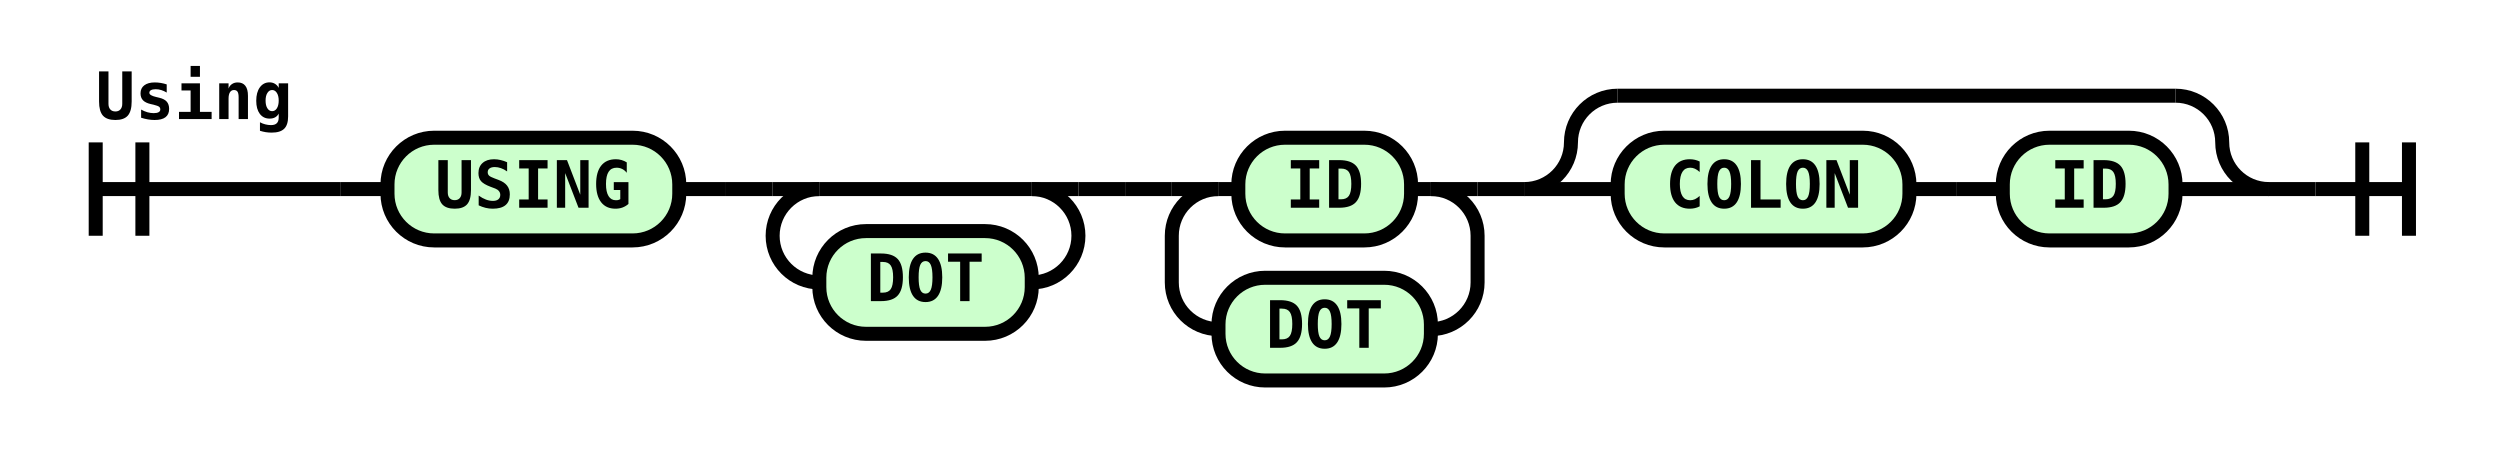
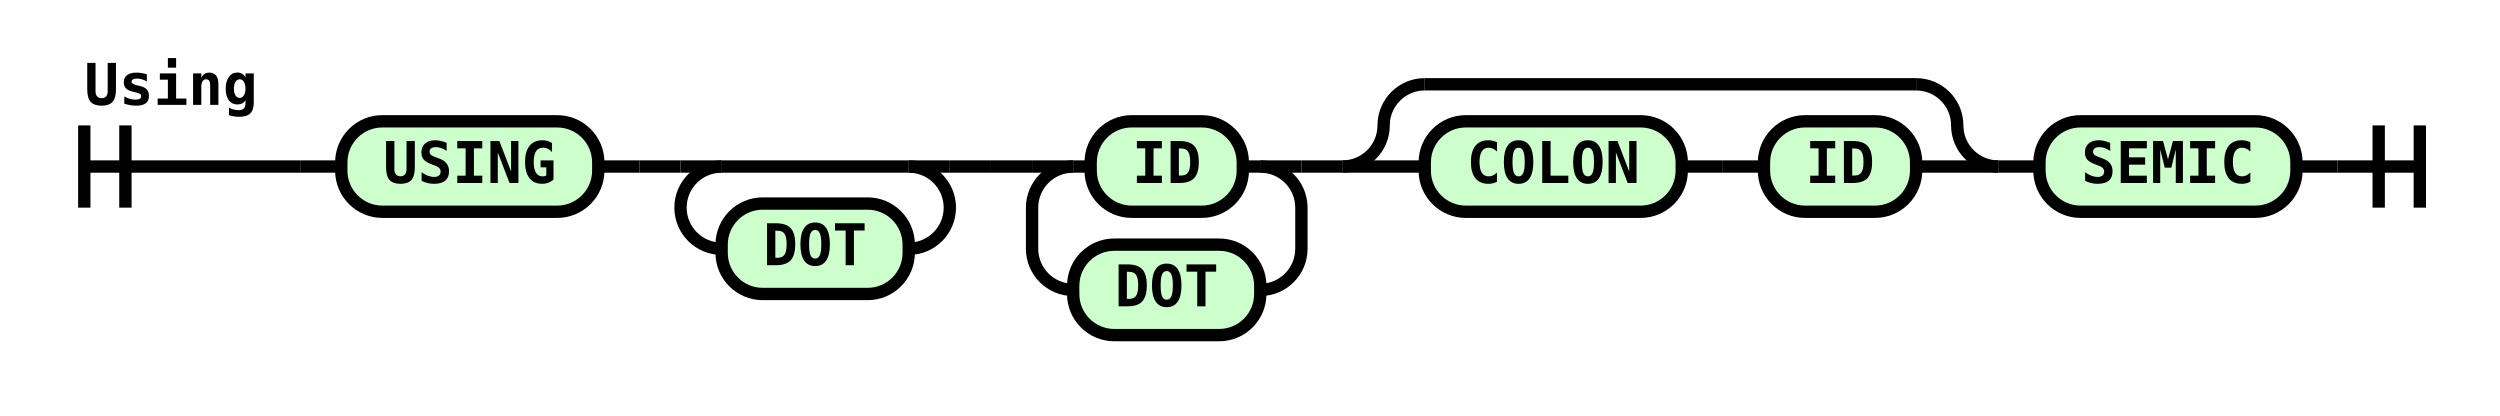
- <svg xmlns="http://www.w3.org/2000/svg" class="railroad-diagram" height="101" viewBox="0 0 535.5 101" width="535.5">
+ <svg xmlns="http://www.w3.org/2000/svg" class="railroad-diagram" height="101" viewBox="0 0 608.0 101" width="608.0">
  <g transform="translate(.5 .5)">
    <style>/*  */
	svg.railroad-diagram {
		background-color:hsl(30,20%,95%);
	}
	svg.railroad-diagram path {
		stroke-width:3;
		stroke:black;
		fill:rgba(0,0,0,0);
	}
	svg.railroad-diagram text {
		font:bold 14px monospace;
		text-anchor:middle;
	}
	svg.railroad-diagram text.label{
		text-anchor:start;
	}
	svg.railroad-diagram text.comment{
		font:italic 12px monospace;
	}
	svg.railroad-diagram rect{
		stroke-width:3;
		stroke:black;
		fill:hsl(120,100%,90%);
	}
	svg.railroad-diagram rect.group-box {
		stroke: gray;
		stroke-dasharray: 10 5;
		fill: none;
	}

/*  */
</style>
    <g>
      <path d="M20 30v20m10 -20v20m-10 -10h52.5" />
      <text style="text-anchor:start" x="20" y="25">Using</text>
    </g>
    <path d="M72.5 40h10" />
    <g>
      <path d="M82.5 40h0.0" />
-       <path d="M485.5 40h0.0" />
+       <path d="M558.0 40h0.0" />
      <g class="terminal ">
        <path d="M82.5 40h0.0" />
        <path d="M145.0 40h0.0" />
        <rect height="22" rx="10" ry="10" width="62.5" x="82.5" y="29" />
        <text x="113.75" y="44">USING</text>
      </g>
      <path d="M145.0 40h10" />
      <path d="M155.0 40h10" />
      <g>
        <path d="M165.0 40h0.0" />
        <path d="M230.5 40h0.0" />
        <path d="M165.0 40h10" />
        <g>
          <path d="M175.0 40h45.5" />
        </g>
        <path d="M220.5 40h10" />
        <path d="M175.0 40a10 10 0 0 0 -10 10v0a10 10 0 0 0 10 10" />
        <g class="terminal ">
          <path d="M175.0 60h0.0" />
          <path d="M220.5 60h0.0" />
          <rect height="22" rx="10" ry="10" width="45.5" x="175.0" y="49" />
          <text x="197.75" y="64">DOT</text>
        </g>
        <path d="M220.5 60a10 10 0 0 0 10 -10v0a10 10 0 0 0 -10 -10" />
      </g>
      <path d="M230.5 40h10" />
      <path d="M240.5 40h10" />
      <g>
        <path d="M250.5 40h0.0" />
        <path d="M316.0 40h0.0" />
        <path d="M250.5 40h10" />
        <g class="terminal ">
          <path d="M260.5 40h4.25" />
          <path d="M301.75 40h4.25" />
          <rect height="22" rx="10" ry="10" width="37.0" x="264.75" y="29" />
          <text x="283.25" y="44">ID</text>
        </g>
        <path d="M306.0 40h10" />
        <path d="M260.5 40a10 10 0 0 0 -10 10v10a10 10 0 0 0 10 10" />
        <g class="terminal ">
          <path d="M260.5 70h0.0" />
          <path d="M306.0 70h0.0" />
          <rect height="22" rx="10" ry="10" width="45.5" x="260.5" y="59" />
          <text x="283.25" y="74">DOT</text>
        </g>
        <path d="M306.0 70a10 10 0 0 0 10 -10v-10a10 10 0 0 0 -10 -10" />
      </g>
      <path d="M316.0 40h10" />
      <g>
        <path d="M326.0 40h0.0" />
        <path d="M485.5 40h0.0" />
        <path d="M326.0 40a10 10 0 0 0 10 -10v0a10 10 0 0 1 10 -10" />
        <g>
          <path d="M346.0 20h119.5" />
        </g>
        <path d="M465.5 20a10 10 0 0 1 10 10v0a10 10 0 0 0 10 10" />
        <path d="M326.0 40h20" />
        <g>
          <path d="M346.0 40h0.0" />
          <path d="M465.5 40h0.0" />
          <g class="terminal ">
            <path d="M346.0 40h0.0" />
            <path d="M408.5 40h0.0" />
            <rect height="22" rx="10" ry="10" width="62.5" x="346.0" y="29" />
            <text x="377.25" y="44">COLON</text>
          </g>
          <path d="M408.5 40h10" />
          <path d="M418.5 40h10" />
          <g class="terminal ">
            <path d="M428.5 40h0.0" />
            <path d="M465.5 40h0.0" />
            <rect height="22" rx="10" ry="10" width="37.0" x="428.5" y="29" />
            <text x="447.0" y="44">ID</text>
          </g>
        </g>
        <path d="M465.5 40h20" />
      </g>
+       <path d="M485.5 40h10" />
+       <g class="terminal ">
+         <path d="M495.5 40h0.0" />
+         <path d="M558.0 40h0.0" />
+         <rect height="22" rx="10" ry="10" width="62.5" x="495.5" y="29" />
+         <text x="526.75" y="44">SEMIC</text>
+       </g>
    </g>
-     <path d="M485.5 40h10" />
-     <path d="M 495.5 40 h 20 m -10 -10 v 20 m 10 -20 v 20" />
+     <path d="M558.0 40h10" />
+     <path d="M 568.0 40 h 20 m -10 -10 v 20 m 10 -20 v 20" />
  </g>
</svg>
